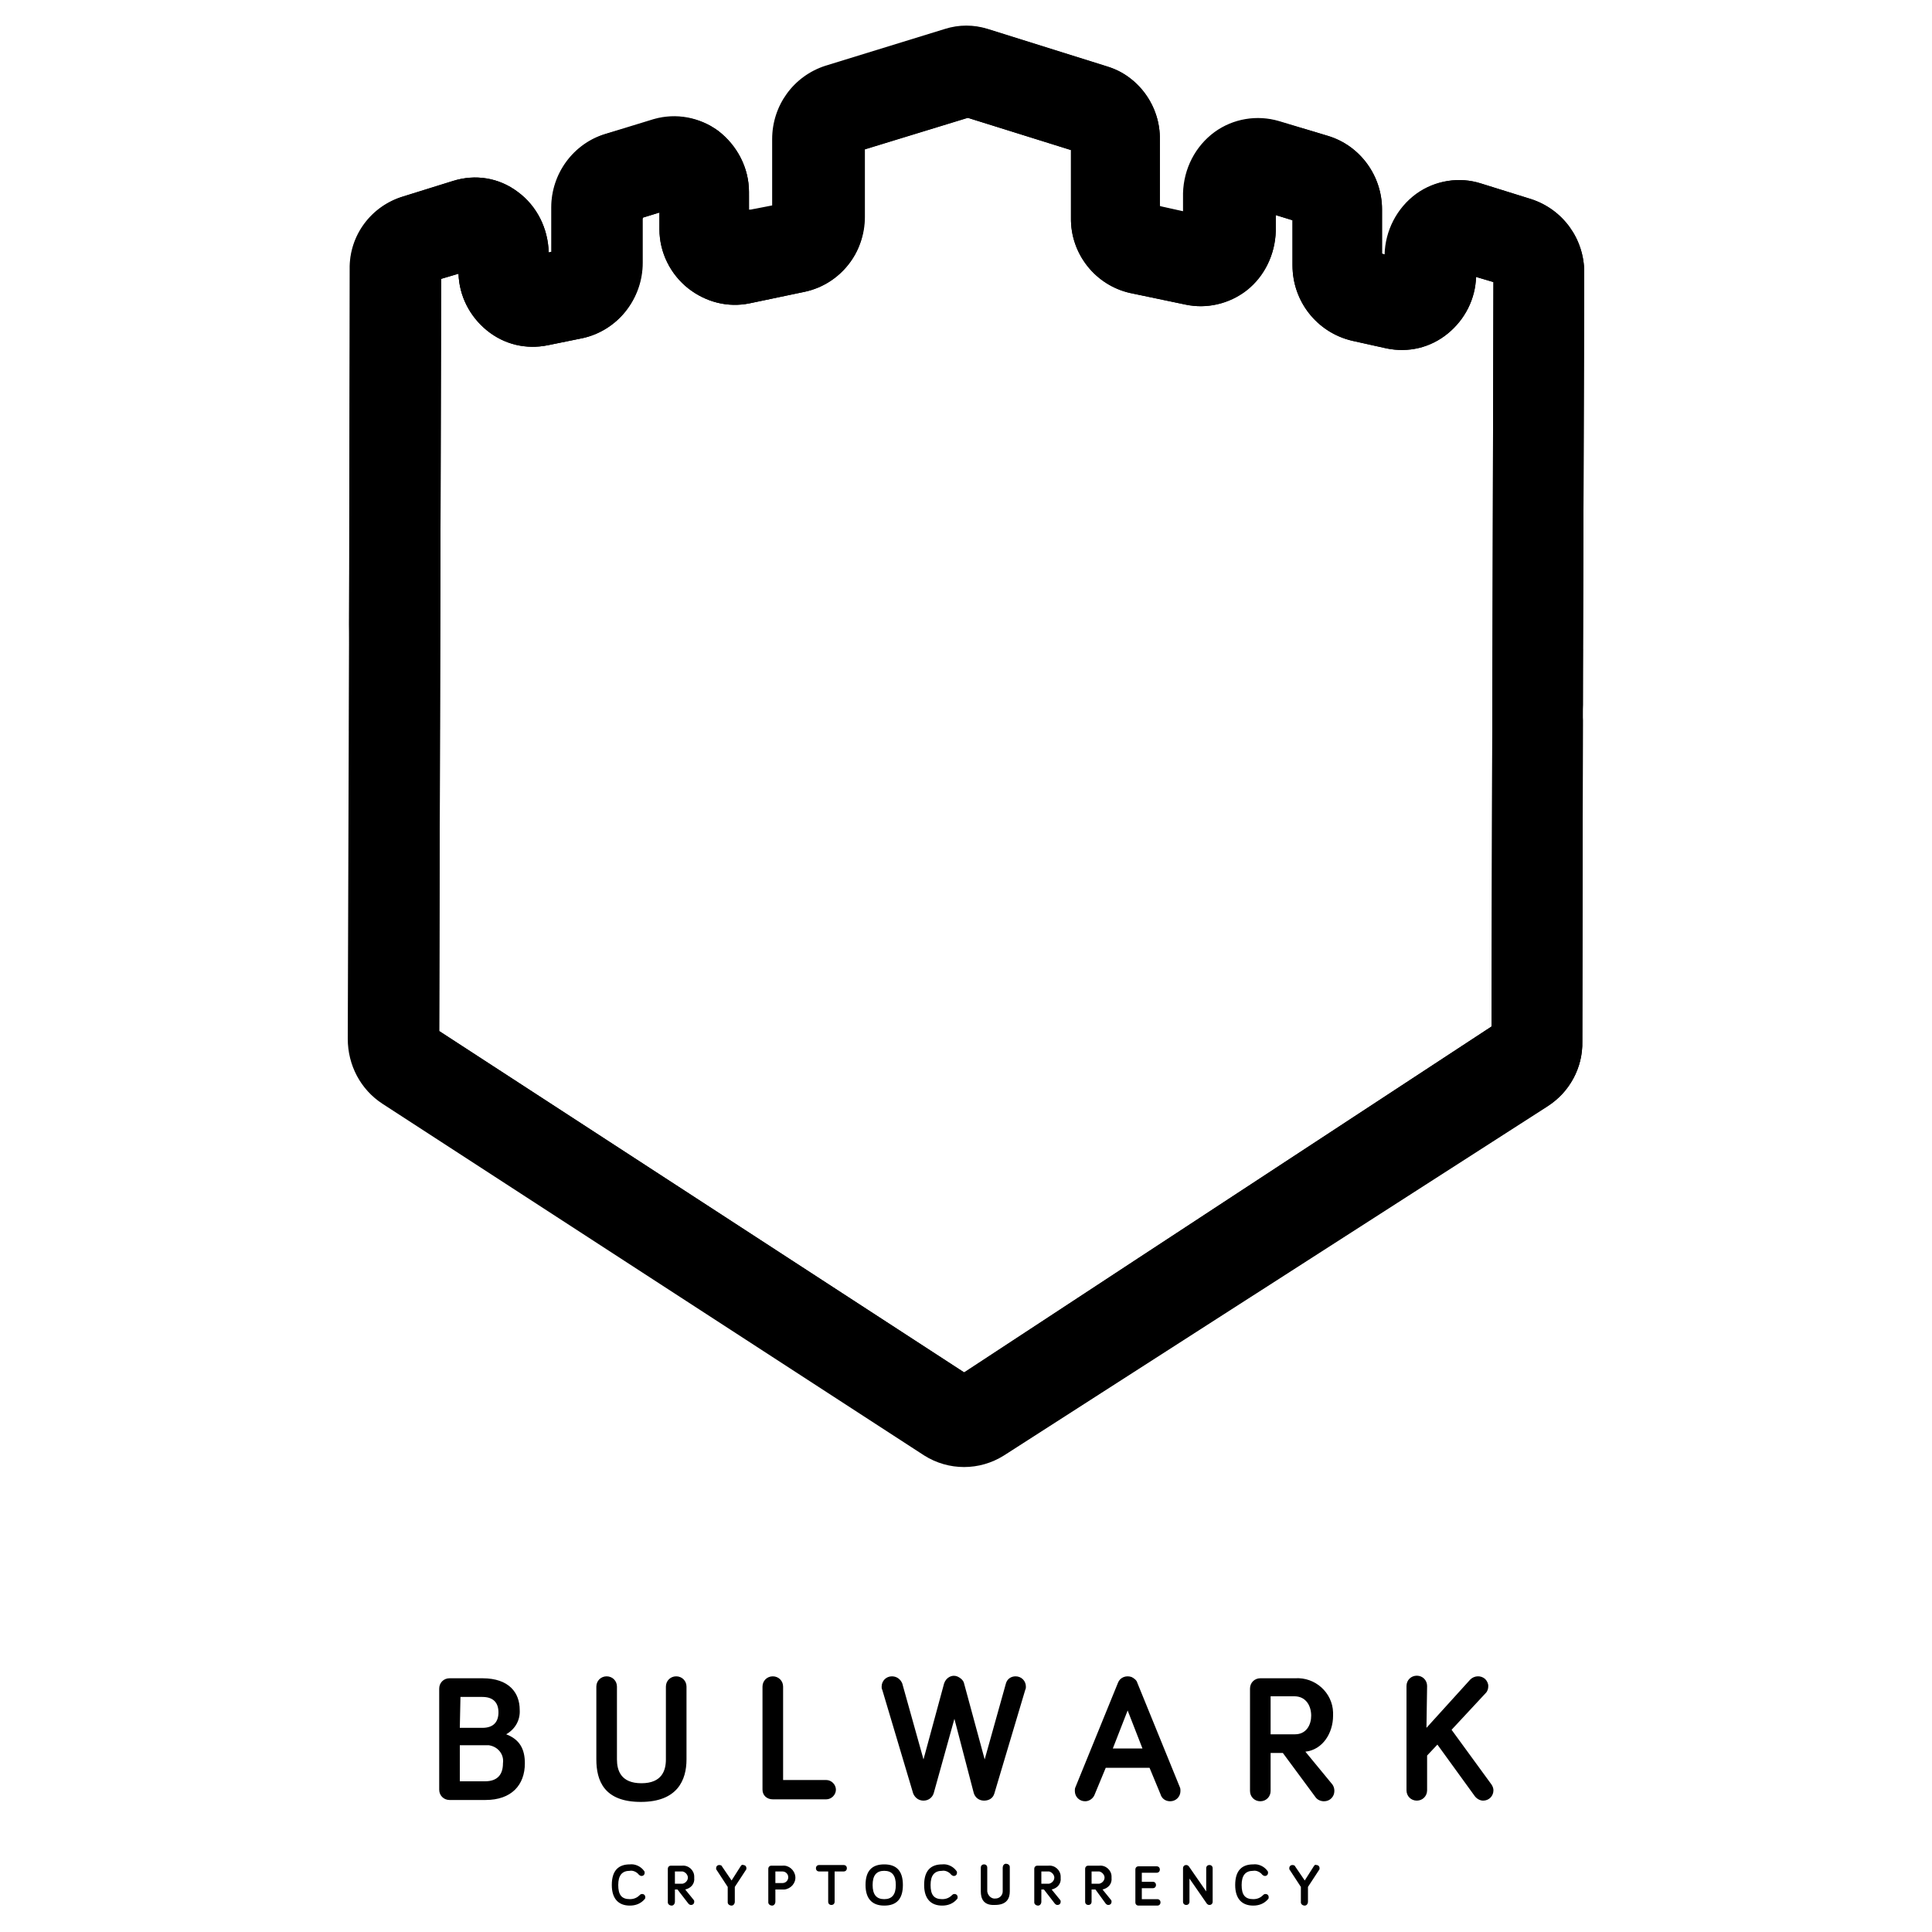
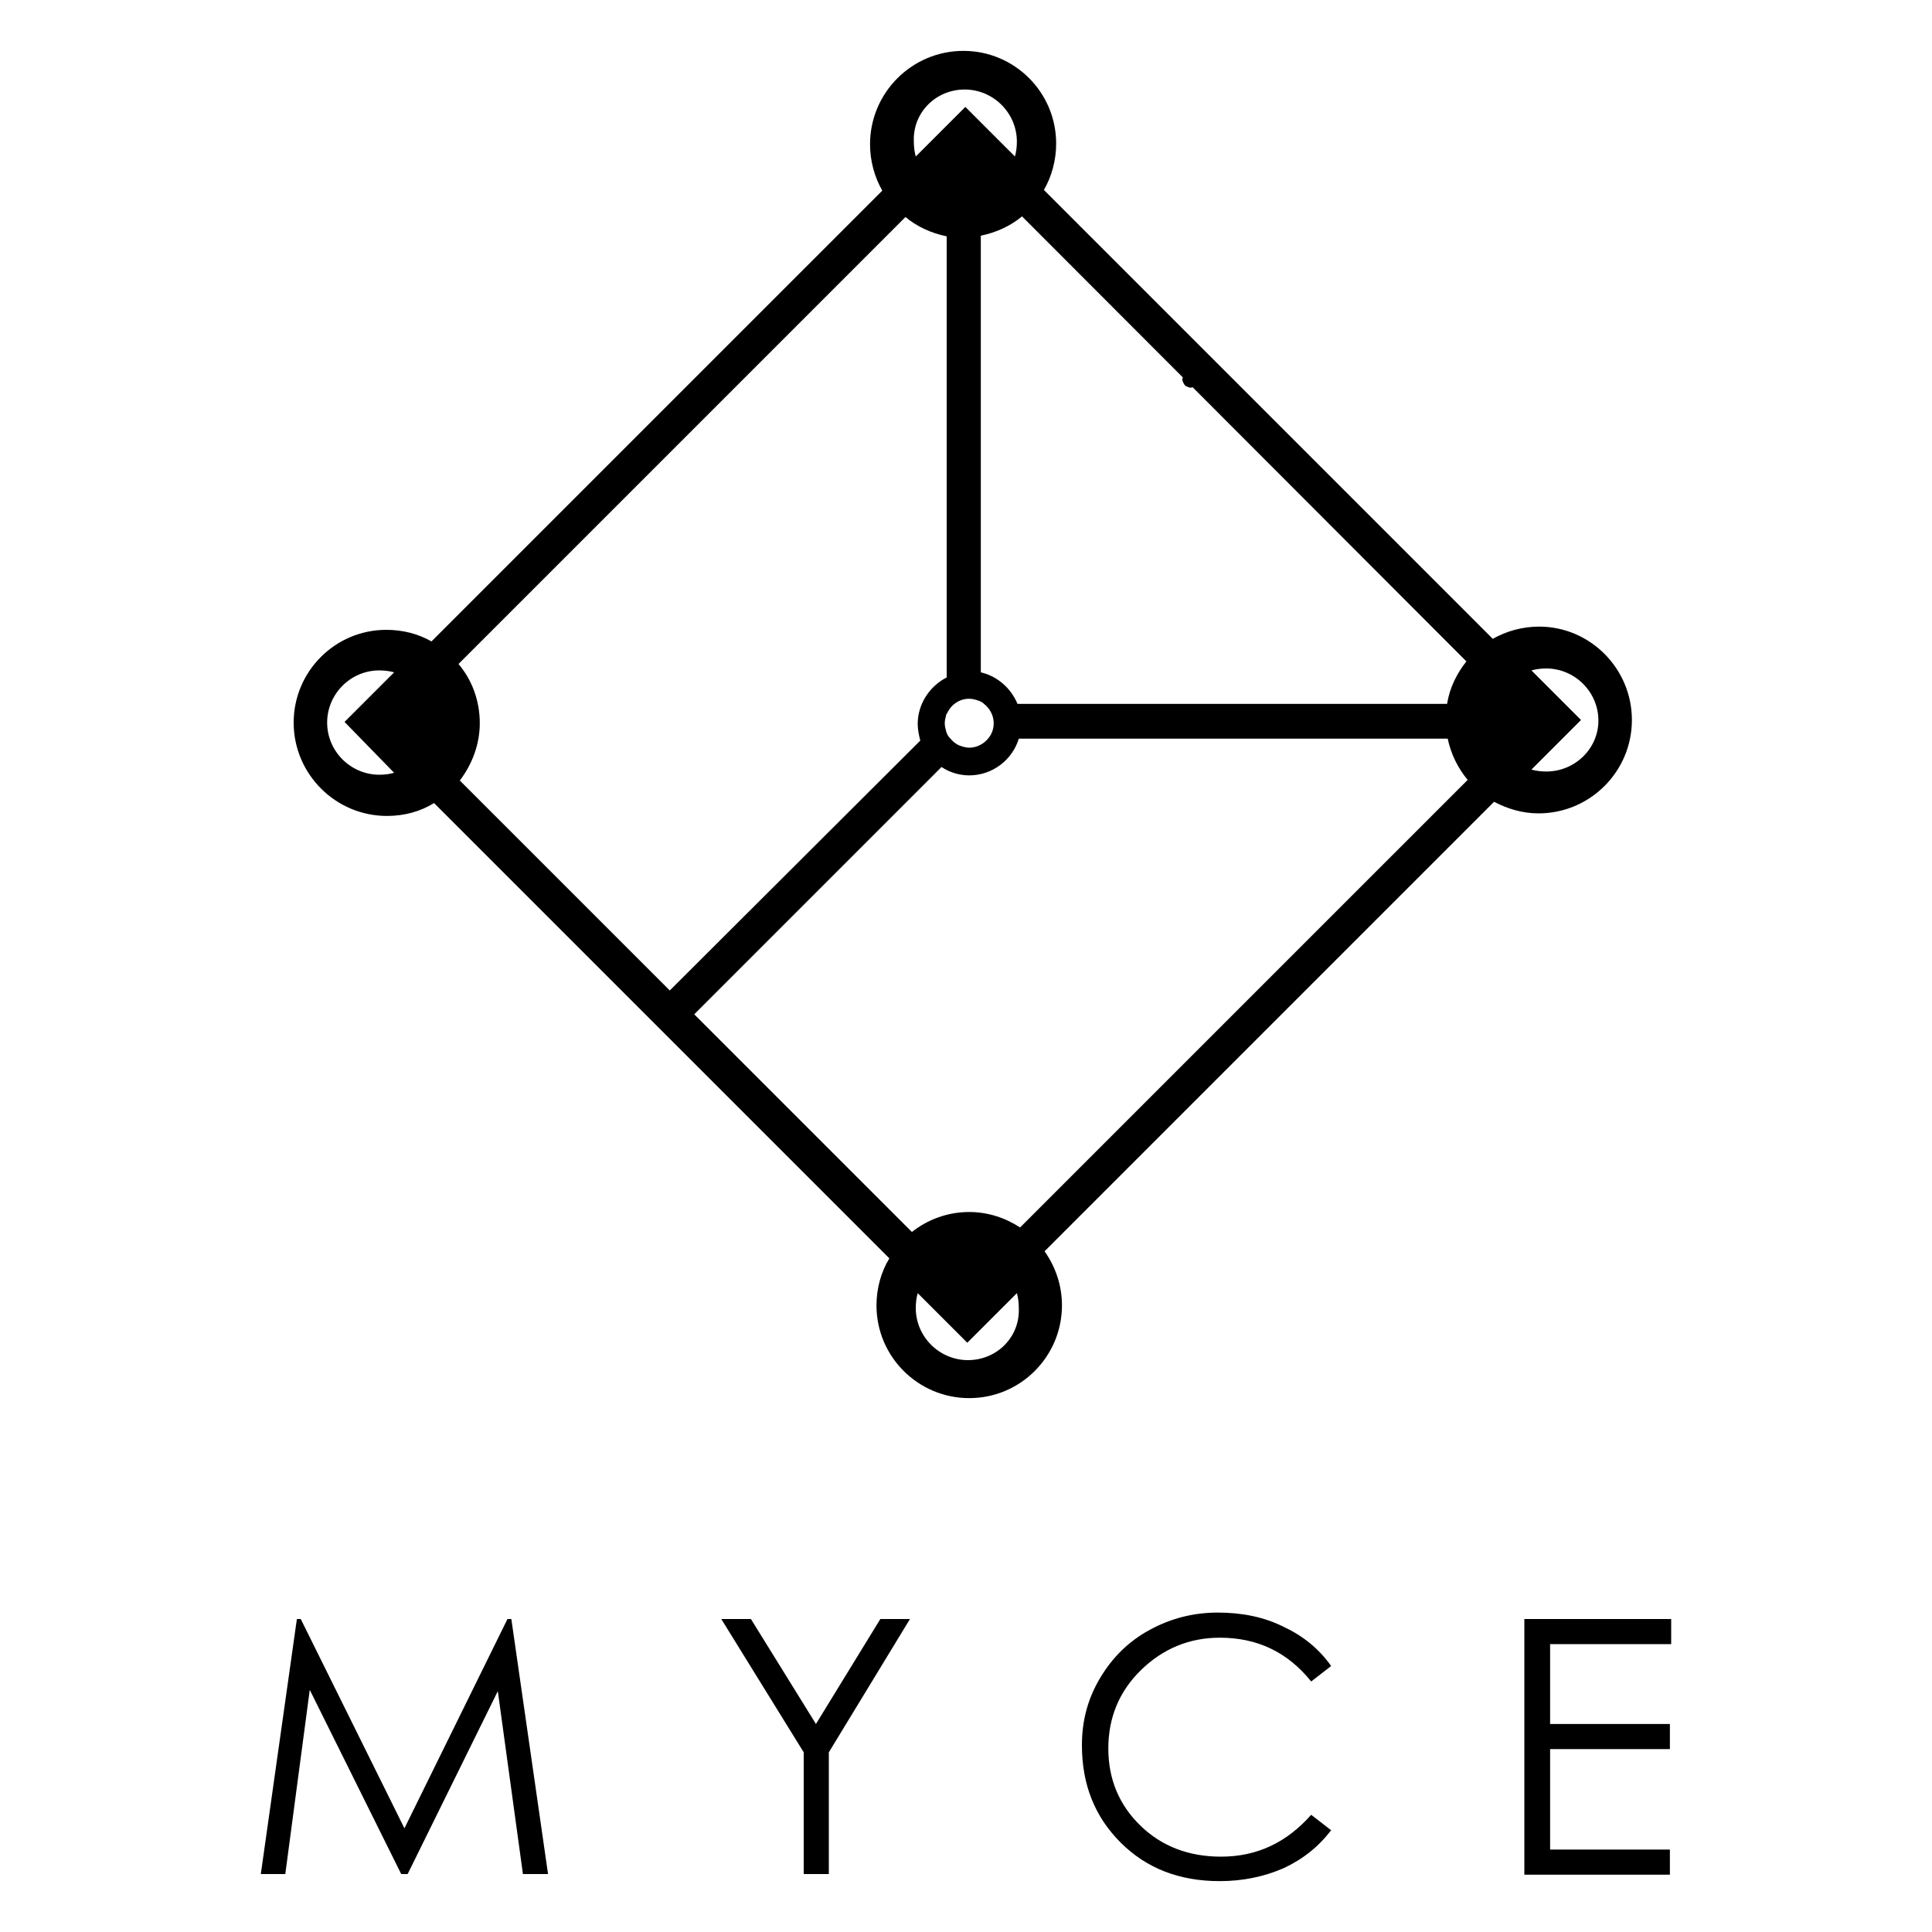
- <svg xmlns="http://www.w3.org/2000/svg" xmlns:xlink="http://www.w3.org/1999/xlink" viewBox="0 0 300 300" enable-background="new 0 0 300 300">
-   <style type="text/css">.st0{clip-path:url(#SVGID_2_);} .st1{opacity:0.19;enable-background:new ;}</style>
-   <g id="Layer_1-2">
-     <path d="M69.8 279.5c-.9 0-1.6-.7-1.6-1.6v-15.7c0-.9.7-1.6 1.6-1.6h5.1c4.2 0 5.8 2.3 5.8 4.9.1 1.6-.7 3-2.1 3.8 2.1.8 2.9 2.3 2.9 4.5 0 3.4-2.1 5.7-6.1 5.7h-5.6zm1.6-11.2h3.5c1.8 0 2.5-1 2.5-2.4s-.7-2.4-2.5-2.4h-3.4l-.1 4.8zm0 8.3h3.9c2 0 2.8-1.1 2.8-2.8.2-1.4-.8-2.6-2.2-2.8h-4.5v5.6zm21.2-3.4v-11.3c0-.9.7-1.6 1.6-1.6s1.6.7 1.6 1.6v11.3c0 1.7.6 3.7 3.8 3.7 3.2 0 3.8-2 3.8-3.7v-11.3c0-.9.7-1.6 1.6-1.6.9 0 1.6.7 1.6 1.6v11.3c0 3.2-1.4 6.6-7.1 6.6s-6.9-3.3-6.9-6.6zm35.7 3.2c.8 0 1.5.7 1.5 1.5s-.7 1.5-1.5 1.5h-8.3c-.9 0-1.6-.6-1.6-1.5v-16c0-.9.7-1.6 1.6-1.6s1.6.7 1.6 1.6v14.5h6.7zm19.9-9.5l-3.2 11.5c-.2.7-.8 1.2-1.6 1.2-.7 0-1.3-.4-1.6-1.1l-4.8-16.1c-.1-.2-.1-.3-.1-.5 0-.9.7-1.6 1.6-1.6.7 0 1.3.4 1.6 1.1l3.3 11.8 3.2-11.8c.3-.9 1.2-1.4 2-1.1.5.2 1 .6 1.1 1.1l3.2 11.8 3.3-11.8c.2-.7.8-1.1 1.5-1.1.9 0 1.6.7 1.6 1.6 0 .2 0 .3-.1.5l-4.8 16.1c-.2.7-.8 1.1-1.6 1.1s-1.4-.5-1.6-1.2l-3-11.5zm23.5 7.6l-1.7 4.1c-.2.6-.8 1.1-1.5 1.1-.9 0-1.6-.7-1.6-1.6 0-.2 0-.4.1-.6l6.6-16.2c.3-.8 1.2-1.2 2.1-.9.4.2.8.5.9.9l6.6 16.2c.1.2.1.4.1.6 0 .9-.7 1.6-1.6 1.6-.7 0-1.3-.4-1.5-1.1l-1.7-4.1h-6.8zm3.4-8.9l-2.3 5.9h4.6l-2.3-5.9zm22.2 6.6v5.9c0 .9-.7 1.6-1.6 1.6s-1.6-.7-1.6-1.6v-15.9c0-.9.7-1.6 1.6-1.6h5.4c3.1-.2 5.8 2.2 5.9 5.3v.5c0 2.7-1.6 5.3-4.3 5.6l4.2 5.1c.2.3.3.6.3 1 0 .9-.7 1.6-1.6 1.6-.5 0-1-.2-1.3-.6l-5.1-6.9h-1.9zm0-8.8v5.9h3.8c1.8 0 2.5-1.4 2.5-2.9s-.8-3-2.6-3h-3.7zm24.2 4.9l6.8-7.5c.6-.6 1.6-.7 2.3-.1.3.3.5.7.5 1.1 0 .4-.1.8-.4 1.1l-5.3 5.7 6.2 8.5c.2.3.3.6.3.9 0 .9-.7 1.6-1.6 1.6-.5 0-1-.3-1.3-.7l-5.8-8-1.6 1.7v5.4c0 .9-.7 1.6-1.6 1.6-.9 0-1.6-.7-1.6-1.6v-16.2c0-.9.7-1.6 1.6-1.6.9 0 1.6.7 1.6 1.6l-.1 6.5zm-151.7 11.2c-.9 0-1.6-.7-1.6-1.6v-15.7c0-.9.7-1.6 1.6-1.6h5.1c4.2 0 5.8 2.3 5.8 4.9.1 1.6-.7 3-2.1 3.8 2.1.8 2.9 2.3 2.9 4.5 0 3.4-2.1 5.7-6.1 5.7h-5.6zm1.6-11.2h3.5c1.8 0 2.5-1 2.5-2.4s-.7-2.4-2.5-2.4h-3.4l-.1 4.8zm0 8.3h3.9c2 0 2.8-1.1 2.8-2.8.2-1.4-.8-2.6-2.2-2.8h-4.5v5.6zm21.2-3.4v-11.3c0-.9.7-1.6 1.6-1.6s1.6.7 1.6 1.6v11.3c0 1.7.6 3.7 3.8 3.7 3.2 0 3.8-2 3.8-3.7v-11.3c0-.9.7-1.6 1.6-1.6.9 0 1.6.7 1.6 1.6v11.3c0 3.2-1.4 6.6-7.1 6.6s-6.9-3.3-6.9-6.6zm35.7 3.2c.8 0 1.5.7 1.5 1.5s-.7 1.5-1.5 1.5h-8.3c-.9 0-1.6-.6-1.6-1.5v-16c0-.9.7-1.6 1.6-1.6s1.6.7 1.6 1.6v14.5h6.7zm19.9-9.5l-3.2 11.5c-.2.7-.8 1.2-1.6 1.2-.7 0-1.3-.4-1.6-1.1l-4.8-16.1c-.1-.2-.1-.3-.1-.5 0-.9.7-1.6 1.6-1.6.7 0 1.3.4 1.6 1.1l3.3 11.8 3.2-11.8c.3-.9 1.2-1.4 2-1.1.5.2 1 .6 1.1 1.1l3.2 11.8 3.3-11.8c.2-.7.8-1.1 1.5-1.1.9 0 1.6.7 1.6 1.6 0 .2 0 .3-.1.5l-4.8 16.1c-.2.7-.8 1.1-1.6 1.1s-1.4-.5-1.6-1.2l-3-11.5zm23.5 7.6l-1.7 4.1c-.2.6-.8 1.1-1.5 1.1-.9 0-1.6-.7-1.6-1.6 0-.2 0-.4.1-.6l6.6-16.2c.3-.8 1.2-1.2 2.1-.9.4.2.8.5.9.9l6.6 16.2c.1.2.1.4.1.6 0 .9-.7 1.6-1.6 1.6-.7 0-1.3-.4-1.5-1.1l-1.7-4.1h-6.8zm3.4-8.9l-2.3 5.9h4.6l-2.3-5.9zm22.2 6.6v5.9c0 .9-.7 1.6-1.6 1.6s-1.6-.7-1.6-1.6v-15.9c0-.9.7-1.6 1.6-1.6h5.4c3.1-.2 5.8 2.2 5.9 5.3v.5c0 2.7-1.6 5.3-4.3 5.6l4.2 5.1c.2.3.3.6.3 1 0 .9-.7 1.6-1.6 1.6-.5 0-1-.2-1.3-.6l-5.1-6.9h-1.9zm0-8.8v5.9h3.8c1.7 0 2.5-1.4 2.5-2.9s-.8-3-2.6-3h-3.7zm24.2 4.9l6.8-7.5c.6-.6 1.6-.7 2.3-.1.3.3.5.7.5 1.1 0 .4-.1.8-.4 1.1l-5.3 5.7 6.2 8.5c.2.3.3.6.3.9 0 .9-.7 1.6-1.6 1.6-.5 0-1-.3-1.3-.7l-5.8-8-1.6 1.7v5.4c0 .9-.7 1.6-1.6 1.6-.9 0-1.6-.7-1.6-1.6v-16.2c0-.9.7-1.6 1.6-1.6.9 0 1.6.7 1.6 1.6l-.1 6.5zm-126.5 24.4c0-2.2 1-3.2 2.8-3.2.8-.1 1.7.3 2.2 1 .1.1.1.2.1.3 0 .3-.2.5-.5.5-.1 0-.3-.1-.4-.2-.3-.4-.9-.7-1.4-.6-1.2 0-1.8.7-1.8 2.2s.5 2.2 1.8 2.2c.6 0 1.1-.2 1.5-.6.1-.1.2-.2.4-.2.3 0 .5.2.5.5 0 .1 0 .2-.1.3-.6.7-1.4 1-2.3 1-1.7 0-2.8-1-2.8-3.2zm9.8.7v1.9c0 .3-.2.6-.5.6s-.6-.2-.6-.5v-5.2c0-.3.2-.5.5-.5h1.7c1-.1 1.9.7 1.9 1.7v.2c.1.9-.5 1.6-1.4 1.8l1.3 1.6c.1.1.1.2.1.3 0 .3-.2.5-.5.5-.2 0-.3-.1-.4-.2l-1.7-2.2h-.4zm0-2.8v1.9h1.2c.5-.1.9-.6.8-1.1-.1-.4-.4-.7-.8-.8h-1.2zm8.8 1.4l1.4-2.2c.1-.2.3-.3.4-.2.3 0 .5.2.5.5 0 .1 0 .2-.1.3l-1.7 2.6v2.3c0 .3-.2.6-.5.6s-.6-.2-.6-.5v-2.4l-1.7-2.6c-.1-.1-.1-.2-.1-.3 0-.3.2-.5.5-.5.2 0 .4.1.4.2l1.5 2.2zm6.8 1.4v1.9c0 .3-.2.6-.5.6s-.6-.2-.6-.5v-5.2c0-.3.2-.5.5-.5h1.7c1-.1 1.9.7 2 1.7s-.7 1.9-1.7 2h-1.4zm0-2.8v1.8h1.1c.5 0 .9-.4.9-.9s-.4-.9-.9-.9h-1.1zm9.2 0v4.7c0 .3-.2.5-.5.5s-.5-.2-.5-.5v-4.7h-1.4c-.3 0-.5-.2-.5-.5s.2-.5.5-.5h3.8c.3 0 .5.2.5.5s-.2.5-.5.5h-1.4zm4.8 2.1c0-2.2 1-3.2 2.9-3.2s2.9 1 2.9 3.2-1 3.2-2.9 3.2-2.9-1.1-2.9-3.2zm1.1 0c0 1.5.6 2.2 1.8 2.2s1.8-.7 1.8-2.2c0-1.5-.6-2.2-1.8-2.2s-1.8.7-1.8 2.2zm8 0c0-2.2 1-3.2 2.8-3.2.8-.1 1.7.3 2.2 1 .1.1.1.2.1.3 0 .3-.2.5-.5.5-.1 0-.3-.1-.4-.2-.3-.4-.9-.7-1.4-.6-1.2 0-1.8.7-1.8 2.2s.5 2.2 1.8 2.2c.6 0 1.1-.2 1.5-.6.1-.1.2-.2.4-.2.3 0 .5.2.5.5 0 .1 0 .2-.1.3-.6.7-1.4 1-2.3 1-1.7 0-2.8-1-2.8-3.2zm8.8 1v-3.7c0-.3.2-.5.5-.5s.5.2.5.5v3.7c.1.7.7 1.2 1.3 1.1.6 0 1.1-.5 1.1-1.1v-3.7c0-.3.2-.6.5-.6s.6.2.6.5v3.8c0 1-.4 2.1-2.3 2.1-1.8.1-2.2-1-2.2-2.1zm9.4-.3v1.9c0 .3-.2.6-.5.6s-.6-.2-.6-.5v-5.2c0-.3.2-.5.5-.5h1.7c1-.1 1.9.7 1.9 1.7v.2c.1.9-.5 1.6-1.4 1.8l1.3 1.6c.1.1.1.2.1.3 0 .3-.2.5-.5.5-.2 0-.3-.1-.4-.2l-1.7-2.2h-.4zm0-2.8v1.9h1.2c.5-.1.9-.6.8-1.1-.1-.4-.4-.7-.8-.8h-1.2zm7.8 2.8v1.9c0 .3-.2.5-.5.5s-.5-.2-.5-.5v-5.1c0-.3.2-.5.5-.5h1.7c1-.1 1.9.7 1.9 1.7v.2c.1.9-.5 1.6-1.4 1.8l1.3 1.6c.1.1.1.2.1.3 0 .3-.2.5-.5.5-.2 0-.3-.1-.4-.2l-1.6-2.2h-.6zm0-2.8v1.9h1.2c.5-.1.9-.6.8-1.1-.1-.4-.4-.7-.8-.8h-1.2zm7.8 1.6h1.7c.3 0 .5.2.5.5s-.2.5-.5.5h-1.7v1.7h2.4c.3 0 .5.2.5.5s-.2.5-.5.5h-2.9c-.3 0-.5-.2-.5-.5v-5.1c0-.3.2-.5.5-.5h2.8c.3 0 .5.2.5.5s-.2.5-.5.5h-2.3v1.4zm11-2.1v5.2c0 .3-.2.5-.5.5-.2 0-.3-.1-.4-.2l-2.7-3.9v3.6c0 .3-.2.5-.5.5s-.5-.2-.5-.5v-5.2c0-.3.2-.5.5-.5.2 0 .3.1.4.2l2.7 3.9v-3.6c0-.3.2-.5.5-.5s.5.2.5.5zm3.5 2.6c0-2.2 1-3.2 2.8-3.2.8-.1 1.7.3 2.2 1 .1.1.1.2.1.3 0 .3-.2.5-.5.5-.1 0-.3-.1-.4-.2-.3-.4-.9-.7-1.4-.6-1.2 0-1.8.7-1.8 2.2s.5 2.2 1.8 2.2c.6 0 1.1-.2 1.5-.6.1-.1.2-.2.4-.2.3 0 .5.2.5.5 0 .1 0 .2-.1.3-.6.7-1.4 1-2.3 1-1.7 0-2.8-1-2.8-3.2zm10.8-.7l1.4-2.2c.1-.2.3-.3.4-.2.3 0 .5.2.5.5 0 .1 0 .2-.1.3l-1.7 2.6v2.3c0 .3-.2.6-.5.6s-.6-.2-.6-.5v-2.4l-1.7-2.6c-.1-.1-.1-.2-.1-.3 0-.3.2-.5.5-.5.2 0 .4.1.4.2l1.5 2.2zm35.1-261.1l-7.7-2.4c-3.4-1.1-7.2-.5-10.1 1.6-3 2.2-4.8 5.7-4.9 9.4l-.4-.1v-6.9c0-5.2-3.4-9.9-8.4-11.4l-7.6-2.3c-3.4-1-7.1-.4-10 1.7-3 2.2-4.8 5.7-4.9 9.5v2.8l-3.6-.8v-10.3c.1-5.2-3.3-9.9-8.2-11.4l-18.5-5.8c-2.2-.7-4.5-.7-6.7 0l-18.5 5.7c-5 1.6-8.3 6.2-8.3 11.4v10.3l-3.6.7v-2.8c0-3.7-1.8-7.2-4.8-9.5-2.9-2.1-6.5-2.8-10-1.8l-7.5 2.3c-5 1.5-8.4 6.2-8.4 11.4v6.9l-.4.1c-.1-3.7-1.8-7.2-4.8-9.4-2.9-2.2-6.6-2.8-10.1-1.7l-7.7 2.4c-5 1.5-8.4 6.1-8.3 11.3l-.1 58.2-.2 61.3c0 4.1 2 7.9 5.4 10.1l84.1 54.6c3.8 2.4 8.6 2.4 12.4 0l84.4-54.2c3.4-2.2 5.5-6 5.4-10.1l.1-57.5.2-61.9c0-5.2-3.3-9.8-8.3-11.4zm-88 182.2l-81.5-53 .3-116.8 2.7-.8c.1 3.4 1.7 6.6 4.4 8.8 2.7 2.2 6.1 3 9.5 2.3l5.4-1.1c5.4-1.2 9.3-6.1 9.3-11.7v-7l2.6-.8v2.6c0 3.6 1.7 7 4.5 9.2 2.7 2.1 6.1 3 9.5 2.3l8.6-1.8c5.5-1.2 9.3-6.1 9.3-11.6v-10.5l16-4.9 16 5v10.5c-.1 5.6 3.8 10.5 9.2 11.7l8.6 1.8c3.3.7 6.8-.1 9.5-2.2 2.8-2.2 4.4-5.6 4.5-9.2v-2.5l2.6.8v7c0 5.6 3.8 10.4 9.2 11.7l5.4 1.2c3.4.7 6.8-.1 9.5-2.3 2.7-2.2 4.3-5.4 4.4-8.8l2.7.8-.3 115.6-81.9 53.7z" />
-     <defs>
-       <path id="SVGID_1_" d="M237.7 30.9l-7.7-2.4c-3.4-1.1-7.2-.5-10.1 1.6-3 2.2-4.8 5.7-4.9 9.4l-.4-.1v-6.9c0-5.2-3.4-9.9-8.4-11.4l-7.6-2.3c-3.4-1-7.1-.4-10 1.7-3 2.2-4.8 5.7-4.9 9.5v2.8l-3.6-.8v-10.3c.1-5.2-3.3-9.9-8.2-11.4l-18.5-5.8c-2.2-.7-4.5-.7-6.7 0l-18.5 5.7c-5 1.6-8.3 6.2-8.3 11.4v10.3l-3.6.7v-2.8c0-3.7-1.8-7.2-4.8-9.5-2.9-2.1-6.5-2.8-10-1.8l-7.5 2.3c-5 1.5-8.4 6.2-8.4 11.4v6.9l-.4.1c-.1-3.7-1.8-7.2-4.8-9.4-2.9-2.2-6.6-2.8-10.1-1.7l-7.7 2.4c-5 1.5-8.4 6.1-8.3 11.3l-.1 58.2-.2 61.3c0 4.1 2 7.9 5.4 10.1l84.1 54.6c3.8 2.4 8.6 2.4 12.4 0l84.4-54.2c3.4-2.2 5.5-6 5.4-10.1l.1-57.5.2-61.9c0-5.2-3.3-9.8-8.3-11.4zm-88 182.2l-81.5-53 .3-116.8 2.7-.8c.1 3.4 1.7 6.6 4.4 8.8 2.7 2.2 6.1 3 9.5 2.3l5.4-1.1c5.4-1.2 9.3-6.1 9.3-11.7v-7l2.6-.8v2.6c0 3.6 1.7 7 4.5 9.2 2.7 2.1 6.1 3 9.5 2.3l8.6-1.8c5.5-1.2 9.3-6.1 9.3-11.6v-10.5l16-4.9 16 5v10.5c-.1 5.6 3.8 10.5 9.2 11.7l8.6 1.8c3.3.7 6.8-.1 9.5-2.2 2.8-2.2 4.4-5.6 4.5-9.2v-2.5l2.6.8v7c0 5.6 3.8 10.4 9.2 11.7l5.4 1.2c3.4.7 6.8-.1 9.5-2.3 2.7-2.2 4.3-5.4 4.4-8.8l2.7.8-.3 115.6-81.9 53.7z" />
-     </defs>
-     <clipPath id="SVGID_2_">
-       <use xlink:href="#SVGID_1_" overflow="visible" />
-     </clipPath>
-     <g class="st0">
-       <path d="M237.8 30.9l-7.7-2.4c-3.4-1.1-7.2-.5-10.1 1.6-3 2.2-4.8 5.7-4.9 9.4l-.4-.1v-6.9c0-5.2-3.4-9.9-8.4-11.4l-7.6-2.2c-3.4-1-7.1-.4-10 1.7-3 2.2-4.8 5.7-4.9 9.5v2.8l-3.6-.8.1-10.3c.1-5.2-3.3-9.9-8.2-11.4l-18.5-5.8c-2.2-.7-4.5-.7-6.7 0l-18.5 5.7c-5 1.6-8.3 6.2-8.3 11.4v10.3l-3.6.7v-2.8c0-3.7-1.8-7.2-4.8-9.5-2.9-2.1-6.5-2.8-10-1.8l-7.6 2.2c-5 1.5-8.4 6.2-8.4 11.4v6.9l-.4.1c-.1-3.7-1.8-7.2-4.8-9.4-2.9-2.2-6.6-2.8-10.1-1.7l-7.7 2.4c-5 1.5-8.4 6.1-8.3 11.3l-.2 58.2c.1-37.4 14.2-56.6 14.2-56.6l2.7-.8c.1 3.4 1.7 6.6 4.4 8.8 2.7 2.2 6.1 3 9.5 2.3l5.4-1.1c5.4-1.2 9.3-6.1 9.3-11.6v-7l2.6-.8v2.6c0 3.6 1.7 7 4.5 9.2 2.7 2.1 6.1 3 9.5 2.3l8.6-1.8c5.5-1.2 9.3-6.1 9.3-11.6v-10.7l16-4.9 16 5v10.5c-.1 5.6 3.8 10.5 9.2 11.7l8.6 1.8c3.3.7 6.8-.1 9.5-2.2 2.8-2.2 4.5-5.6 4.6-9.2v-2.5l2.6.8v7c0 5.6 3.8 10.4 9.2 11.7l5.4 1.2c3.4.7 6.8-.1 9.5-2.3 2.7-2.2 4.3-5.4 4.4-8.8l2.7.8-.3 116.8s14.2-19 14.3-56.4l.2-61.9c-.1-5.2-3.4-9.8-8.3-11.4zm-88 182.2l-81.5-53 .2-116.8s-14.1 19.3-14.2 56.6l-.1 61.2c0 4.1 2 7.9 5.4 10.1l84.1 54.6c3.8 2.4 8.6 2.4 12.4 0l84.4-54.2c3.4-2.2 5.5-6 5.4-10.1l.1-57.5c-.1 37.4-14.3 55.2-14.3 55.2l-81.9 53.9z" />
-       <circle class="st1" cx="60.8" cy="53.6" r="60.2" />
-       <circle class="st1" cx="239.2" cy="160.6" r="60.2" />
-     </g>
+ <svg xmlns="http://www.w3.org/2000/svg" version="1.1" id="Layer_1" x="0px" y="0px" viewBox="0 0 300 300" style="enable-background:new 0 0 300 300;" xml:space="preserve">
+   <g>
+     <path d="M40.5,291l5.6-39.6h0.6l16.1,32.5l16-32.5h0.6l5.7,39.6h-3.9l-3.9-28.4l-14,28.4h-1l-14.2-28.6L44.3,291H40.5z" />
+     <path d="M112,251.4h4.6l10.1,16.3l10-16.3h4.6l-12.6,20.7V291h-3.9v-18.9L112,251.4z" />
+     <path d="M206.7,258.7l-3.1,2.4c-3.7-4.6-8.4-6.8-14.2-6.8c-4.7,0-8.8,1.7-12.2,5c-3.4,3.3-5.1,7.4-5.1,12.2c0,4.8,1.7,8.8,5,12   c3.3,3.2,7.5,4.8,12.5,4.8c5.6,0,10.2-2.2,14-6.5l3.1,2.4c-2,2.6-4.4,4.5-7.4,5.9c-3,1.3-6.3,2-9.9,2c-6.3,0-11.4-2-15.4-6   c-4-4-6-9-6-15.1c0-3.8,0.9-7.2,2.8-10.4c1.9-3.2,4.4-5.7,7.7-7.5c3.3-1.8,6.8-2.7,10.6-2.7c3.8,0,7.2,0.7,10.2,2.2   C202.3,254,204.8,256,206.7,258.7z" />
+     <path d="M236.8,251.4h22.7v3.9h-18.8v12.4h18.6v3.9h-18.6v15.6h18.6v3.9h-22.6V251.4z" />
+   </g>
+   <g>
+     <path d="M239,97.3c-2.6,0-5.1,0.7-7.2,1.9l-69.7-69.7c1.2-2.1,1.9-4.6,1.9-7.2c0-8-6.5-14.4-14.4-14.4c-8,0-14.5,6.5-14.5,14.5   c0,2.6,0.7,5.1,1.9,7.2l-70,70c-2.1-1.2-4.5-1.8-7-1.8c-8,0-14.4,6.5-14.4,14.4c0,8,6.5,14.5,14.5,14.5c2.7,0,5.2-0.7,7.3-2   l70.7,70.7c-1.3,2.1-2,4.7-2,7.3c0,8,6.5,14.4,14.4,14.4c8,0,14.4-6.5,14.4-14.4c0-3.1-1-6-2.7-8.4l69.8-69.8   c2.1,1.1,4.4,1.8,6.9,1.8c8,0,14.5-6.5,14.5-14.5C253.4,103.8,246.9,97.3,239,97.3z M61.2,120c-0.7,0.2-1.5,0.3-2.3,0.3   c-4.4,0-8.1-3.6-8.1-8.1c0-4.4,3.6-8.1,8.1-8.1c0.8,0,1.6,0.1,2.3,0.3l-7.7,7.7L61.2,120z M227.7,102.7c-1.5,1.9-2.6,4.1-3,6.6H158   c-1-2.4-3.1-4.3-5.7-4.9V36.6c2.4-0.5,4.6-1.5,6.4-3L227.7,102.7z M154.3,112.3c0,0.9-0.3,1.7-0.8,2.3c-0.7,0.9-1.8,1.5-3,1.5   c-0.4,0-0.8-0.1-1.1-0.2c-0.8-0.2-1.4-0.7-1.9-1.3c-0.3-0.3-0.5-0.7-0.6-1.1c-0.1-0.4-0.2-0.8-0.2-1.2c0-0.4,0.1-0.8,0.2-1.2   c0-0.1,0.1-0.3,0.2-0.4c0.6-1.3,1.9-2.2,3.4-2.2c0.6,0,1.2,0.2,1.7,0.4c0.2,0.1,0.4,0.2,0.6,0.4C153.7,110,154.3,111.1,154.3,112.3   z M149.8,13.9c4.4,0,8.1,3.6,8.1,8.1c0,0.8-0.1,1.6-0.3,2.3l-7.7-7.7l-7.7,7.7c-0.2-0.7-0.3-1.5-0.3-2.3   C141.7,17.5,145.3,13.9,149.8,13.9z M71.4,121.2c1.9-2.5,3.1-5.6,3.1-8.9c0-3.5-1.2-6.7-3.3-9.2l69.4-69.4c1.8,1.5,4,2.5,6.4,3   v68.5c-2.6,1.3-4.5,4.1-4.5,7.2c0,0.9,0.2,1.8,0.4,2.6L104,153.8L71.4,121.2z M150.3,211.2c-4.4,0-8.1-3.6-8.1-8.1   c0-0.8,0.1-1.6,0.3-2.3l7.7,7.7l7.7-7.7c0.2,0.7,0.3,1.5,0.3,2.3C158.4,207.6,154.8,211.2,150.3,211.2z M158.4,190.6   c-2.3-1.5-5-2.4-7.9-2.4c-3.4,0-6.5,1.2-8.9,3.1l-33.8-33.8l38.4-38.4c1.2,0.8,2.7,1.3,4.3,1.3c3.6,0,6.7-2.4,7.7-5.7h66.6   c0.5,2.4,1.6,4.6,3.1,6.4L158.4,190.6z M240.1,119.8c-0.8,0-1.6-0.1-2.3-0.3l7.7-7.7l-7.7-7.7c0.7-0.2,1.5-0.3,2.3-0.3   c4.4,0,8.1,3.6,8.1,8.1C248.2,116.2,244.6,119.8,240.1,119.8z" />
+     <path d="M185.4,57.8c-0.2-0.1-0.3-0.1-0.5-0.1c-0.5,0-0.9,0.3-1.1,0.7c0,0,0,0.1-0.1,0.1c0,0.1-0.1,0.2-0.1,0.4   c0,0.1,0,0.3,0.1,0.4c0,0.1,0.1,0.2,0.2,0.4c0.1,0.2,0.3,0.3,0.6,0.4c0.1,0,0.2,0.1,0.3,0.1c0.4,0,0.7-0.2,0.9-0.5   c0.2-0.2,0.3-0.5,0.2-0.7c0-0.4-0.2-0.7-0.5-0.9C185.6,57.9,185.5,57.8,185.4,57.8z" />
  </g>
</svg>
